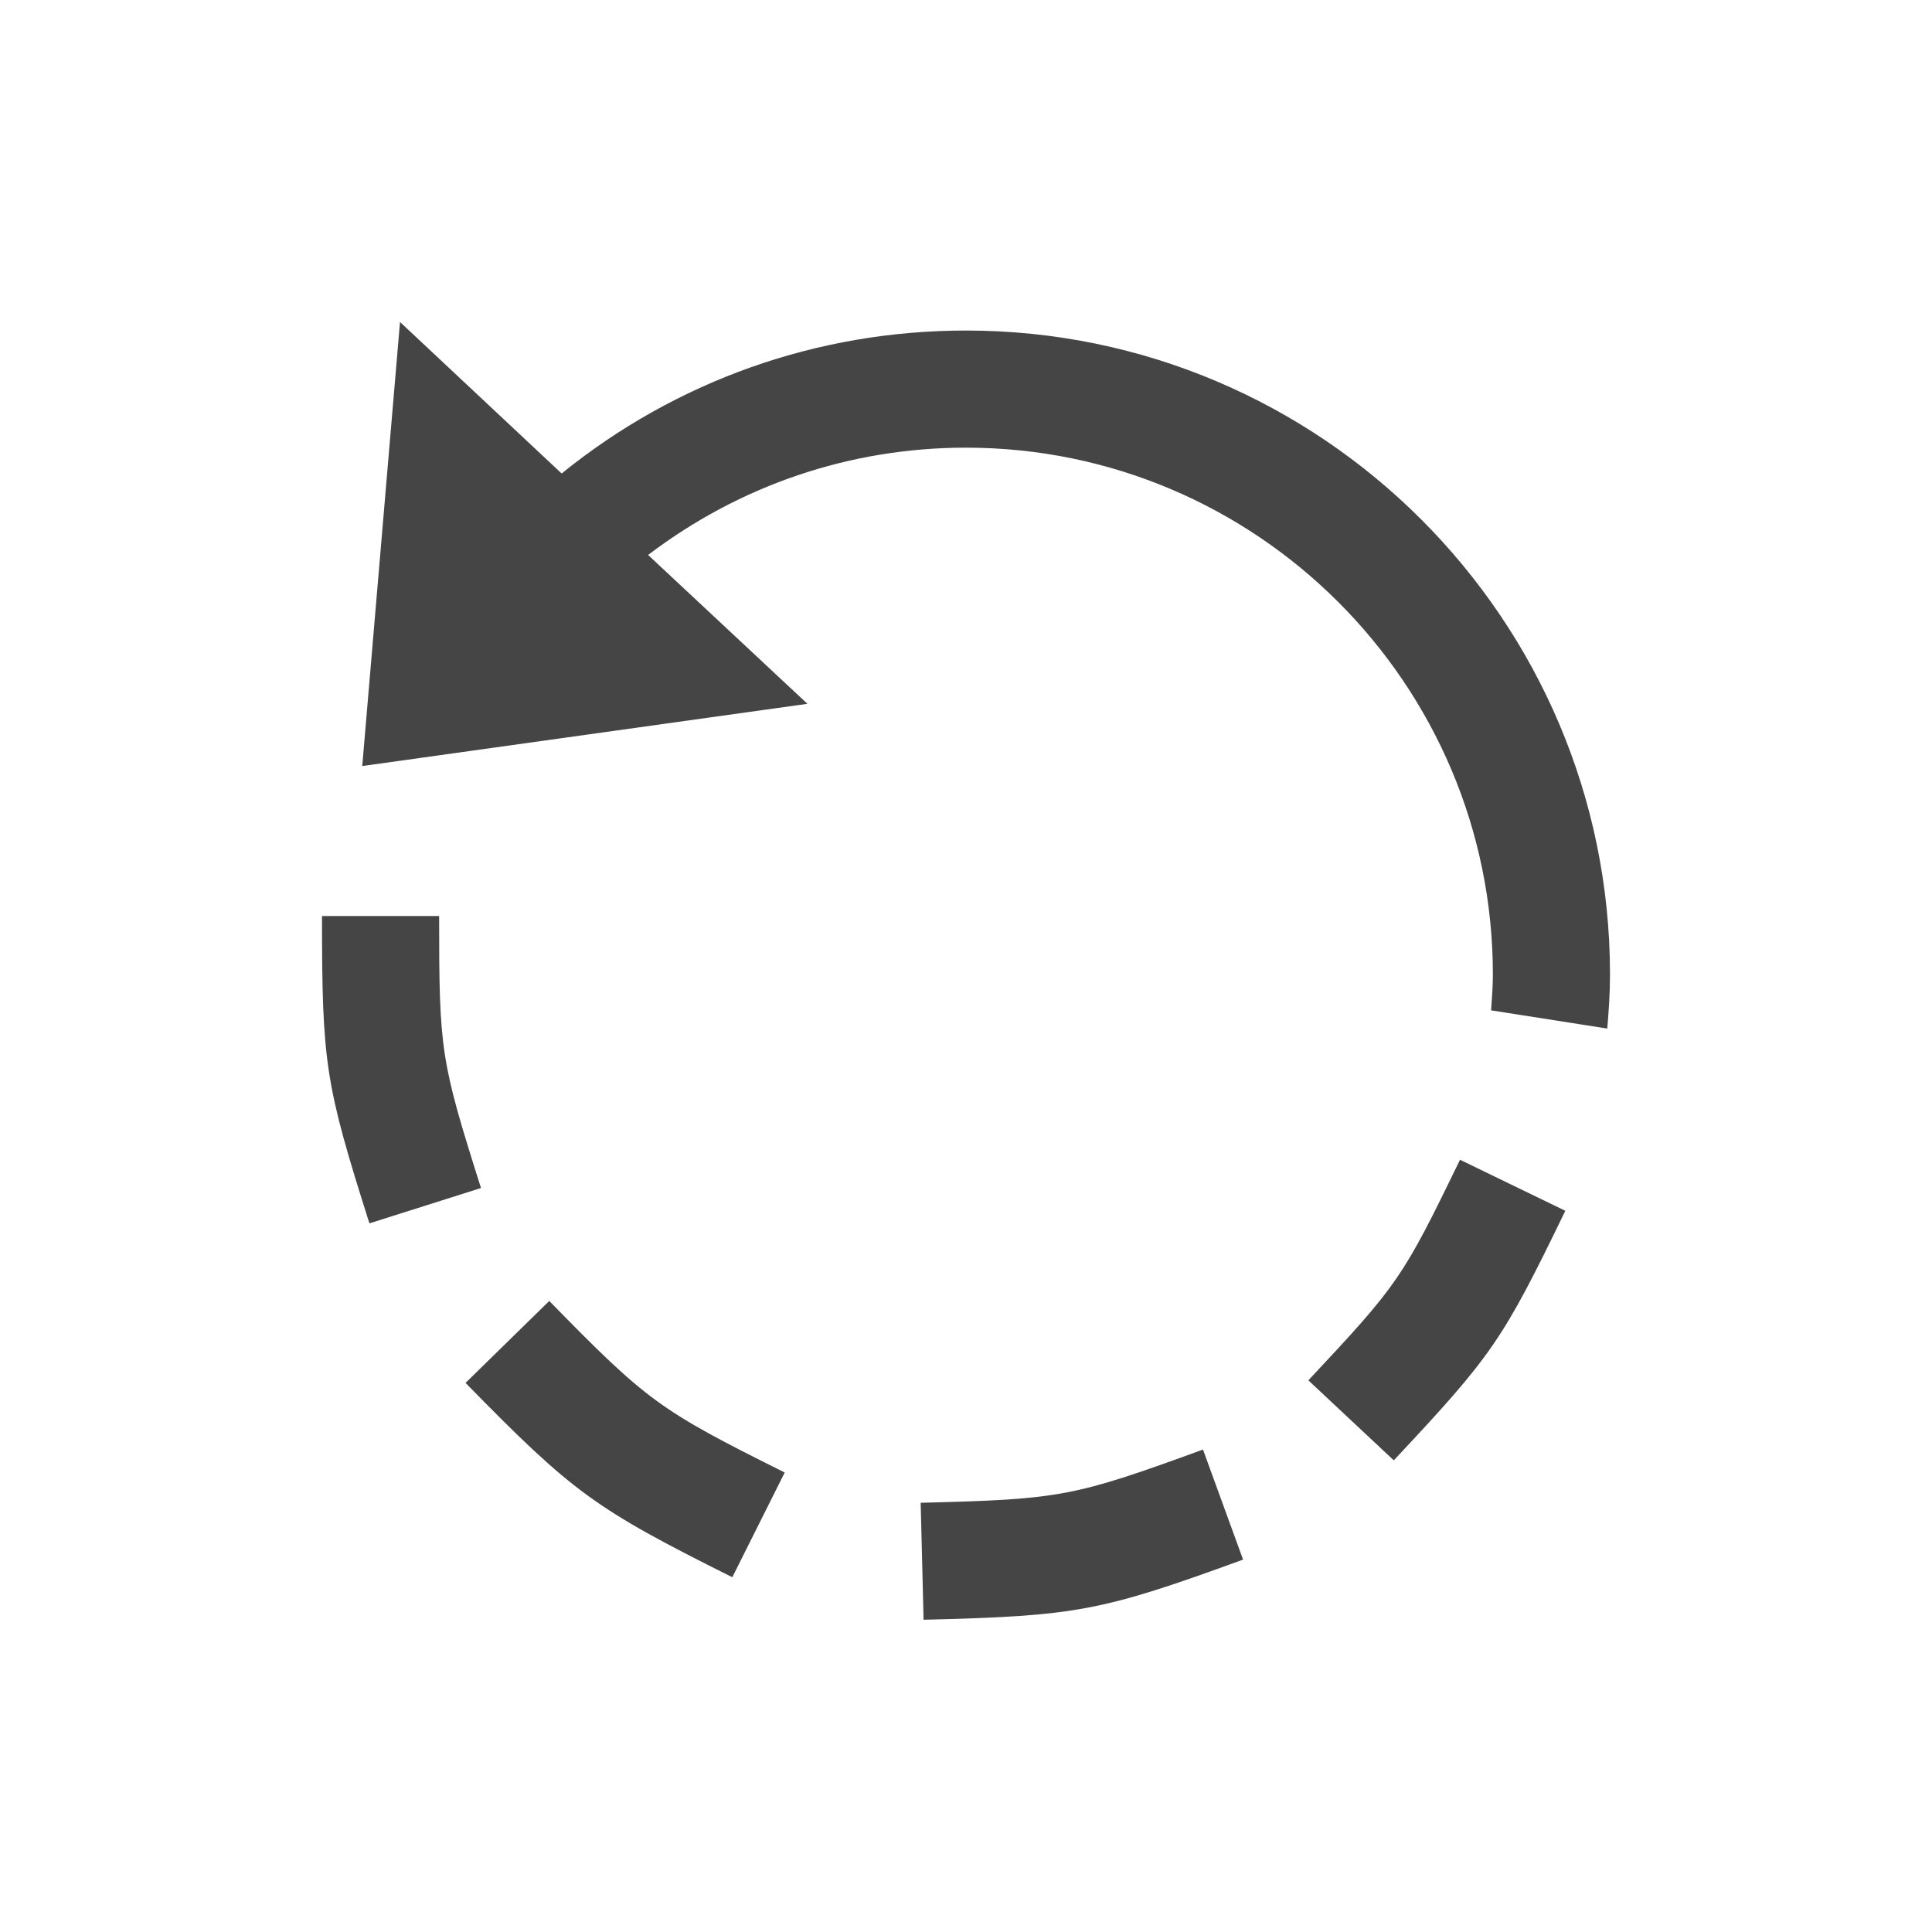
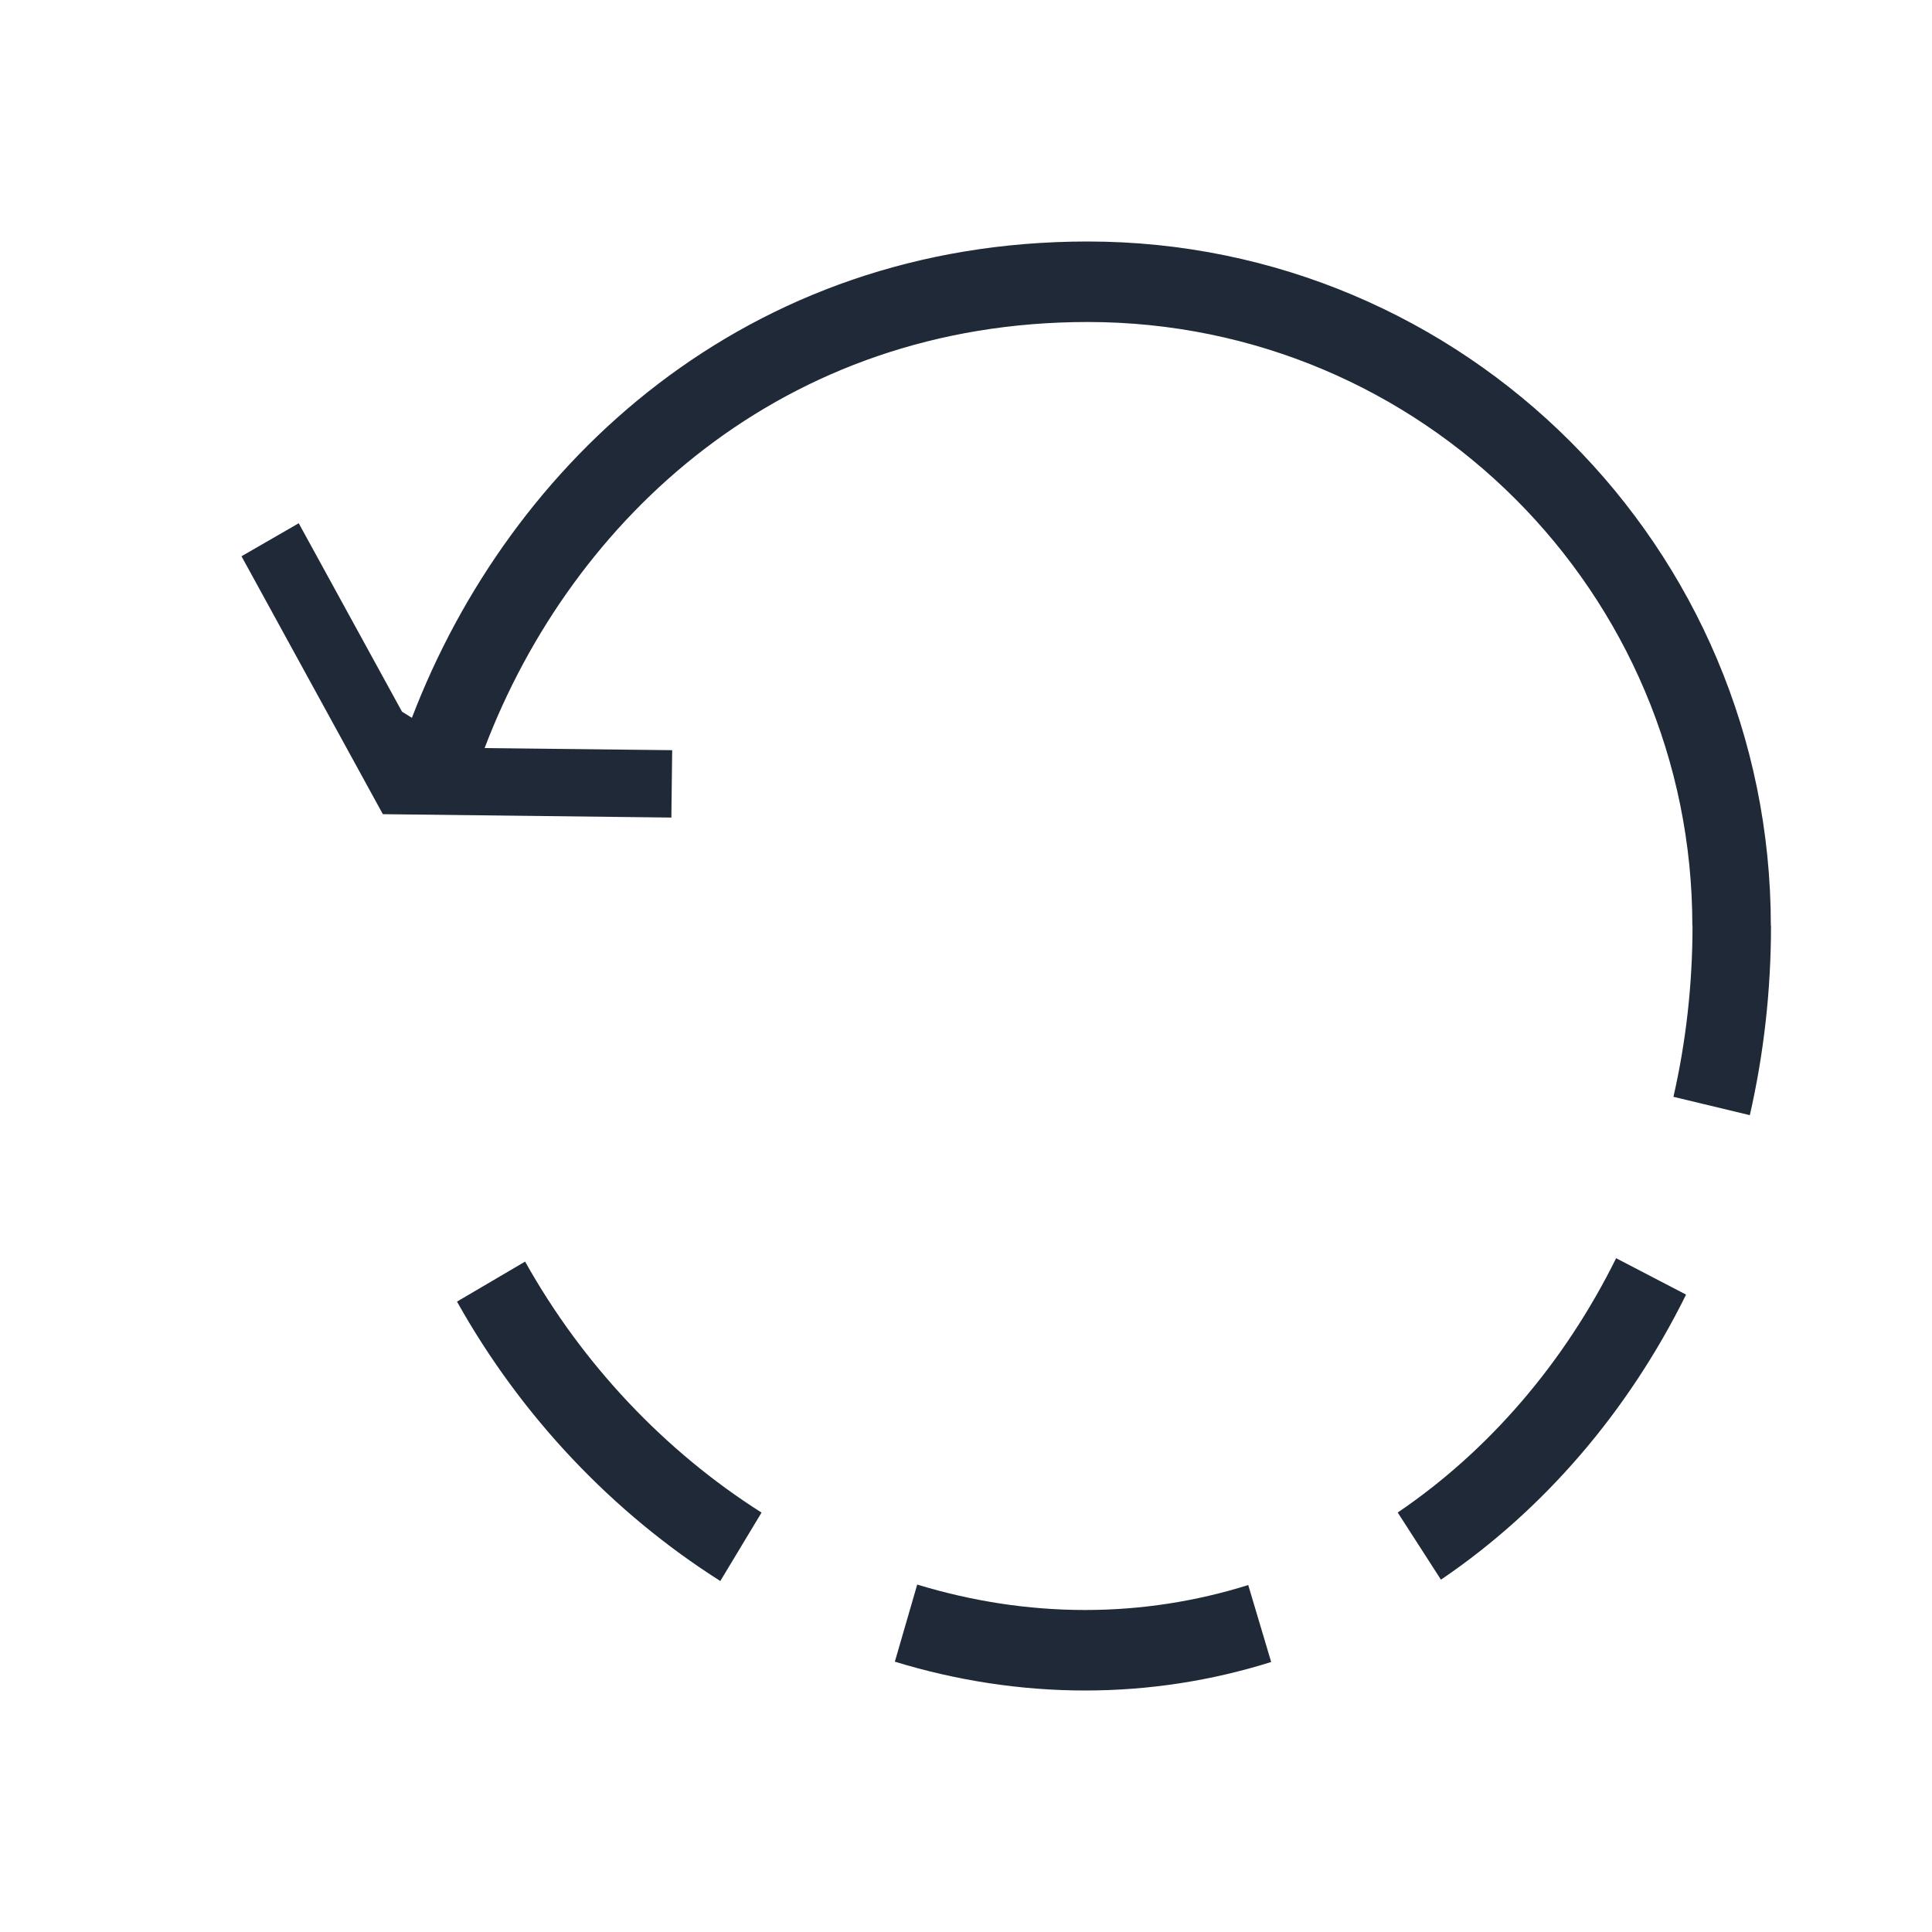
- <svg xmlns="http://www.w3.org/2000/svg" viewBox="0 0 24 24">
-   <g stroke="none" stroke-width="1" fill="none" fill-rule="evenodd">
-     <g>
-       <rect x="0" y="0" width="24" height="24" />
-       <path d="M14.944,18.007 L15.442,19.374 C13.678,20.017 13.375,20.075 11.473,20.121 L11.437,18.668 C13.18,18.625 13.336,18.593 14.944,18.007 Z M6.823,16.161 C8.044,17.409 8.191,17.516 9.748,18.292 L9.097,19.593 C7.383,18.737 7.119,18.543 5.783,17.179 Z M18.137,14.407 L19.445,15.041 C18.664,16.652 18.542,16.831 17.314,18.141 L16.253,17.147 C17.373,15.951 17.422,15.879 18.137,14.407 Z M5.455,11.379 C5.455,13.052 5.472,13.169 5.975,14.758 L4.589,15.197 C4.039,13.461 4,13.214 4,11.379 L5.455,11.379 Z M4.969,4 L6.977,5.882 C8.395,4.733 10.149,4.106 12,4.106 C16.411,4.106 20,7.695 20,12.106 C20,12.332 19.985,12.555 19.966,12.777 L18.523,12.551 C18.533,12.404 18.545,12.257 18.545,12.106 C18.545,8.497 15.609,5.561 12,5.561 C10.553,5.561 9.183,6.033 8.051,6.894 L10.03,8.743 L4.5,9.516 L4.969,4 Z" fill="#454545" />
-     </g>
-   </g>
+ <svg xmlns="http://www.w3.org/2000/svg" width="24" height="24" viewBox="0 0 24 24" fill="none">
+   <path fill-rule="evenodd" clip-rule="evenodd" d="M6.02 9.293C7.109 6.43 9.731 4 13.511 4C17.672 4 21.023 7.37 21.023 11.5H21.025C21.025 12.234 20.943 12.946 20.788 13.625L21.737 13.853C21.909 13.1 22 12.311 22 11.5H21.998C21.998 6.794 18.186 3 13.511 3C9.27 3 6.332 5.739 5.117 8.917L4.994 8.841L3.711 6.5L3 6.91L4.756 10.114L8.34 10.156L8.35 9.319L6.02 9.293ZM20.945 16.082C20.227 17.535 19.175 18.759 17.9 19.623L17.363 18.789C18.491 18.024 19.431 16.934 20.076 15.63L20.945 16.082ZM8.948 19.64C7.615 18.795 6.475 17.597 5.677 16.169L6.523 15.672C7.24 16.954 8.264 18.031 9.46 18.79L8.948 19.64ZM13.479 21C12.672 21 11.878 20.875 11.116 20.642L11.394 19.684C12.07 19.89 12.771 20 13.479 20C14.181 20 14.861 19.892 15.506 19.69L15.791 20.646C15.055 20.877 14.28 21 13.479 21Z" fill="#1F2937" />
</svg>
